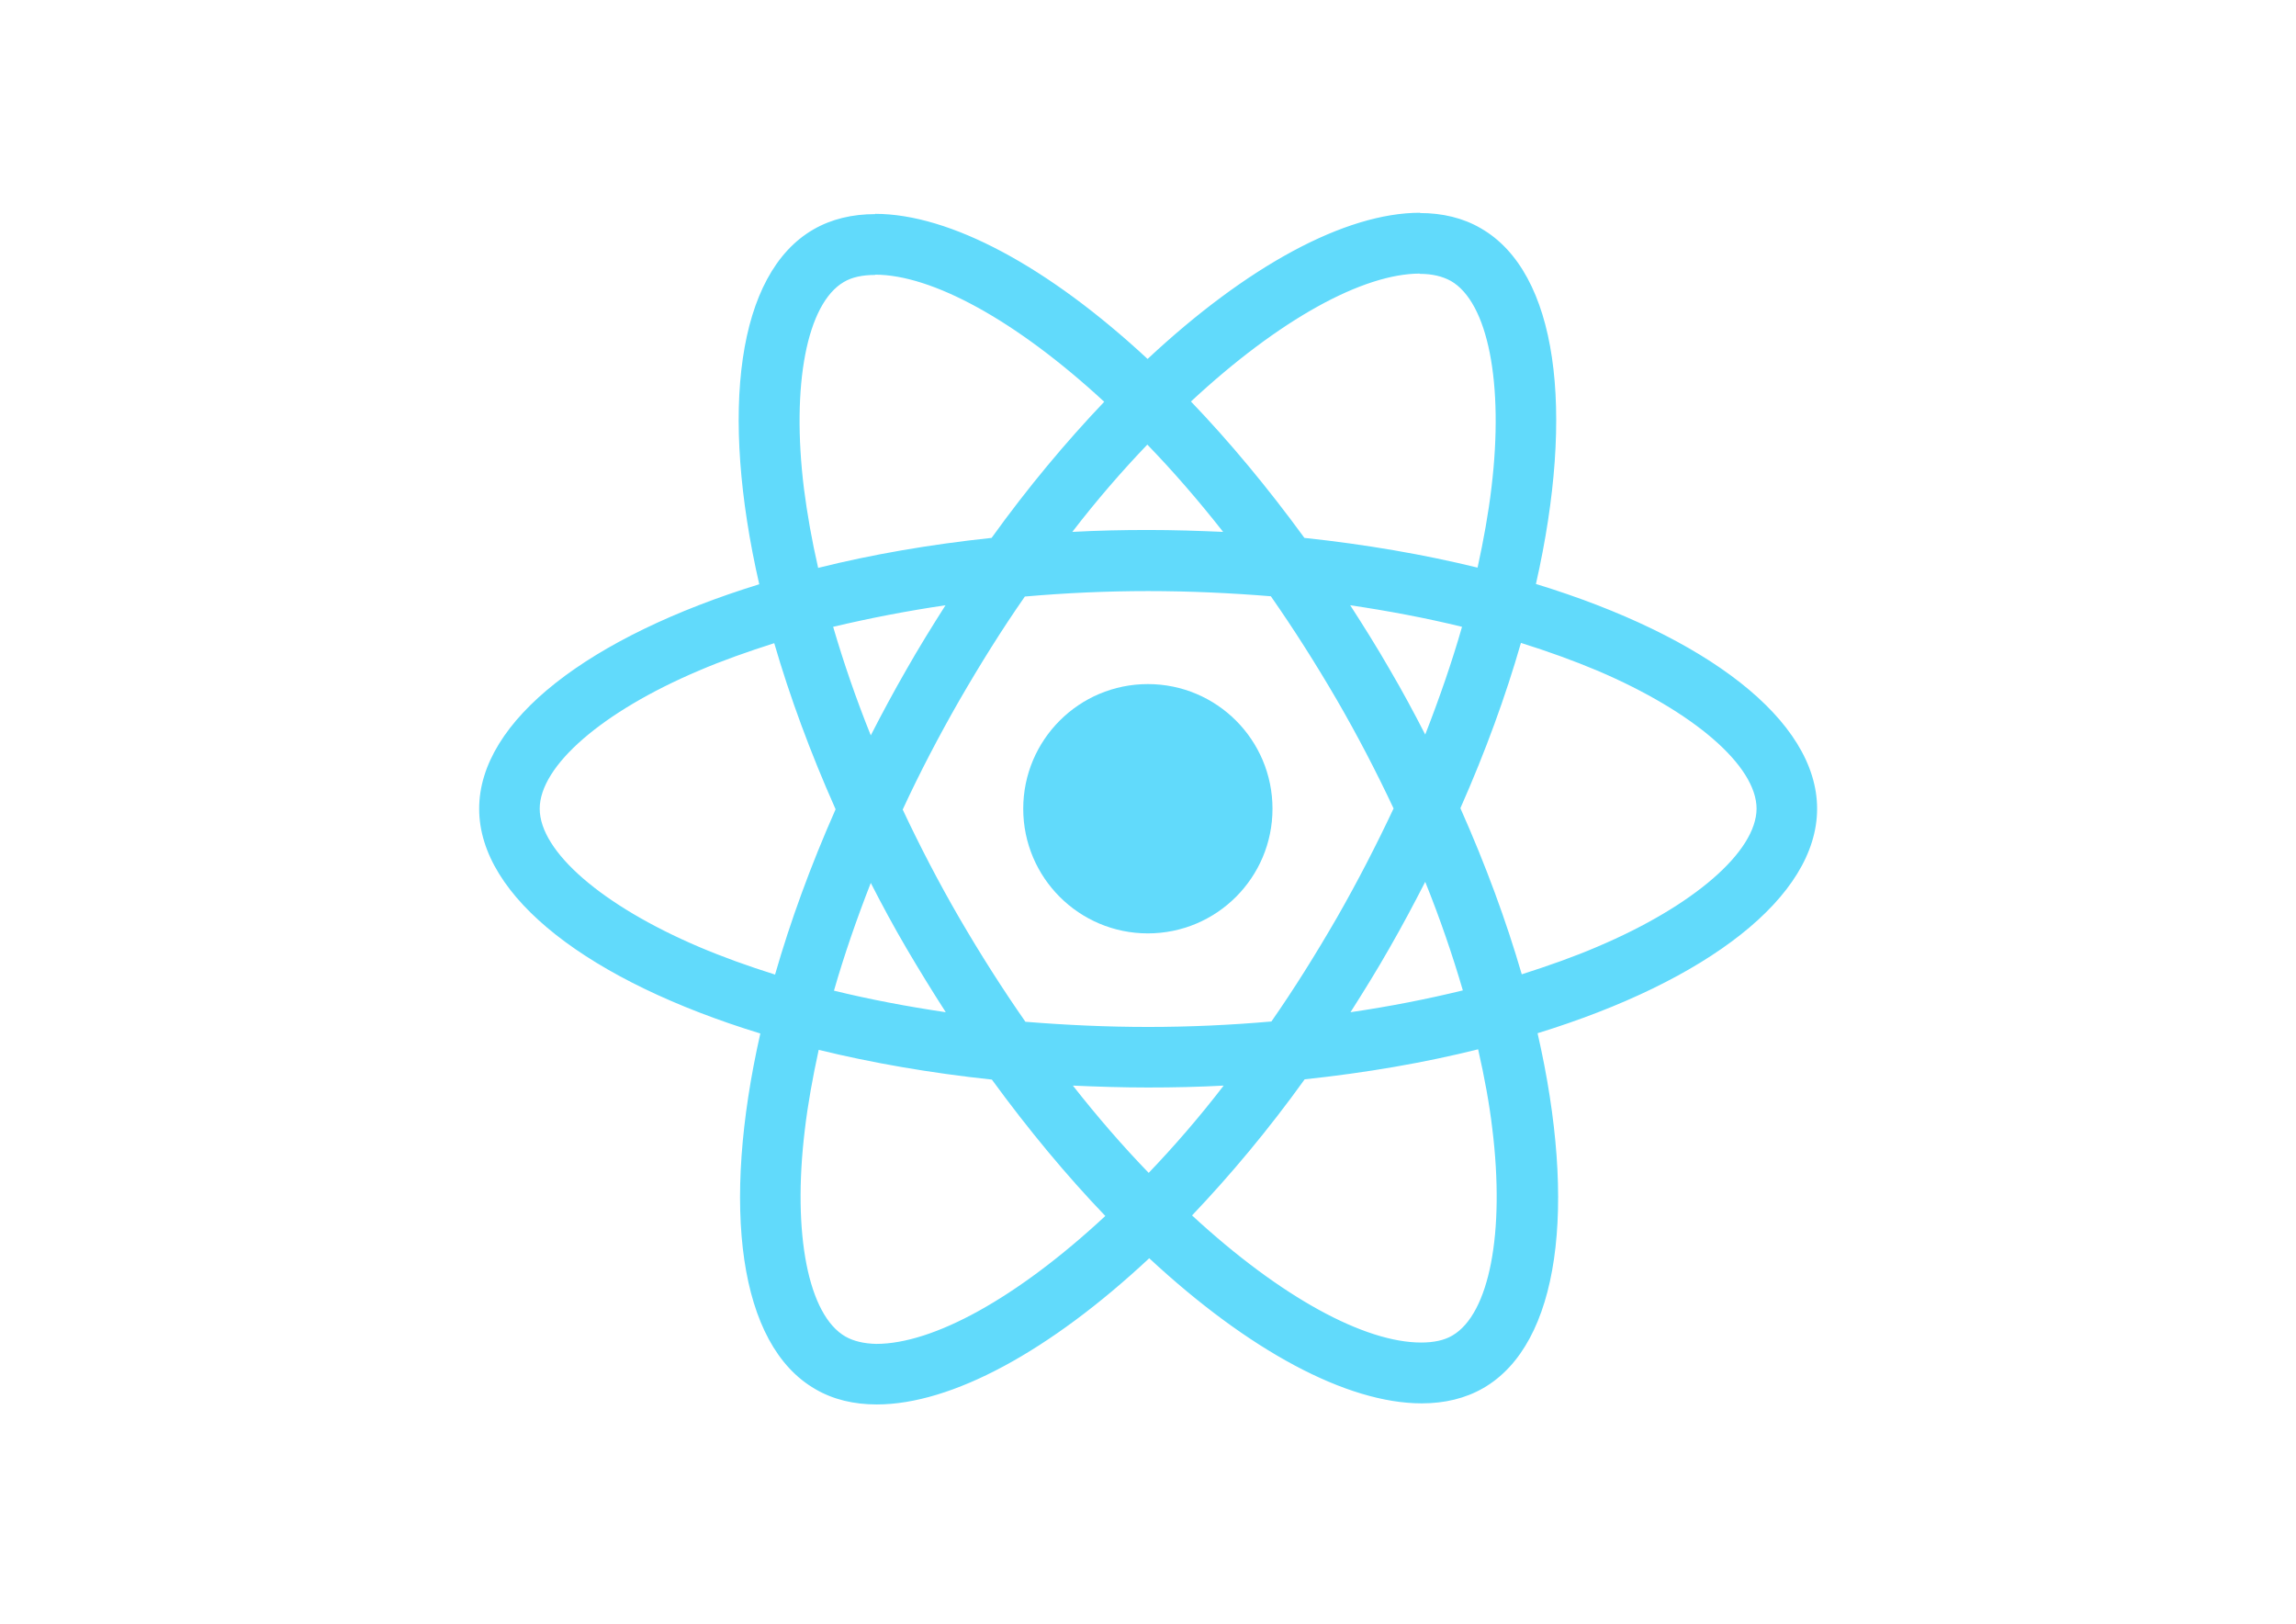
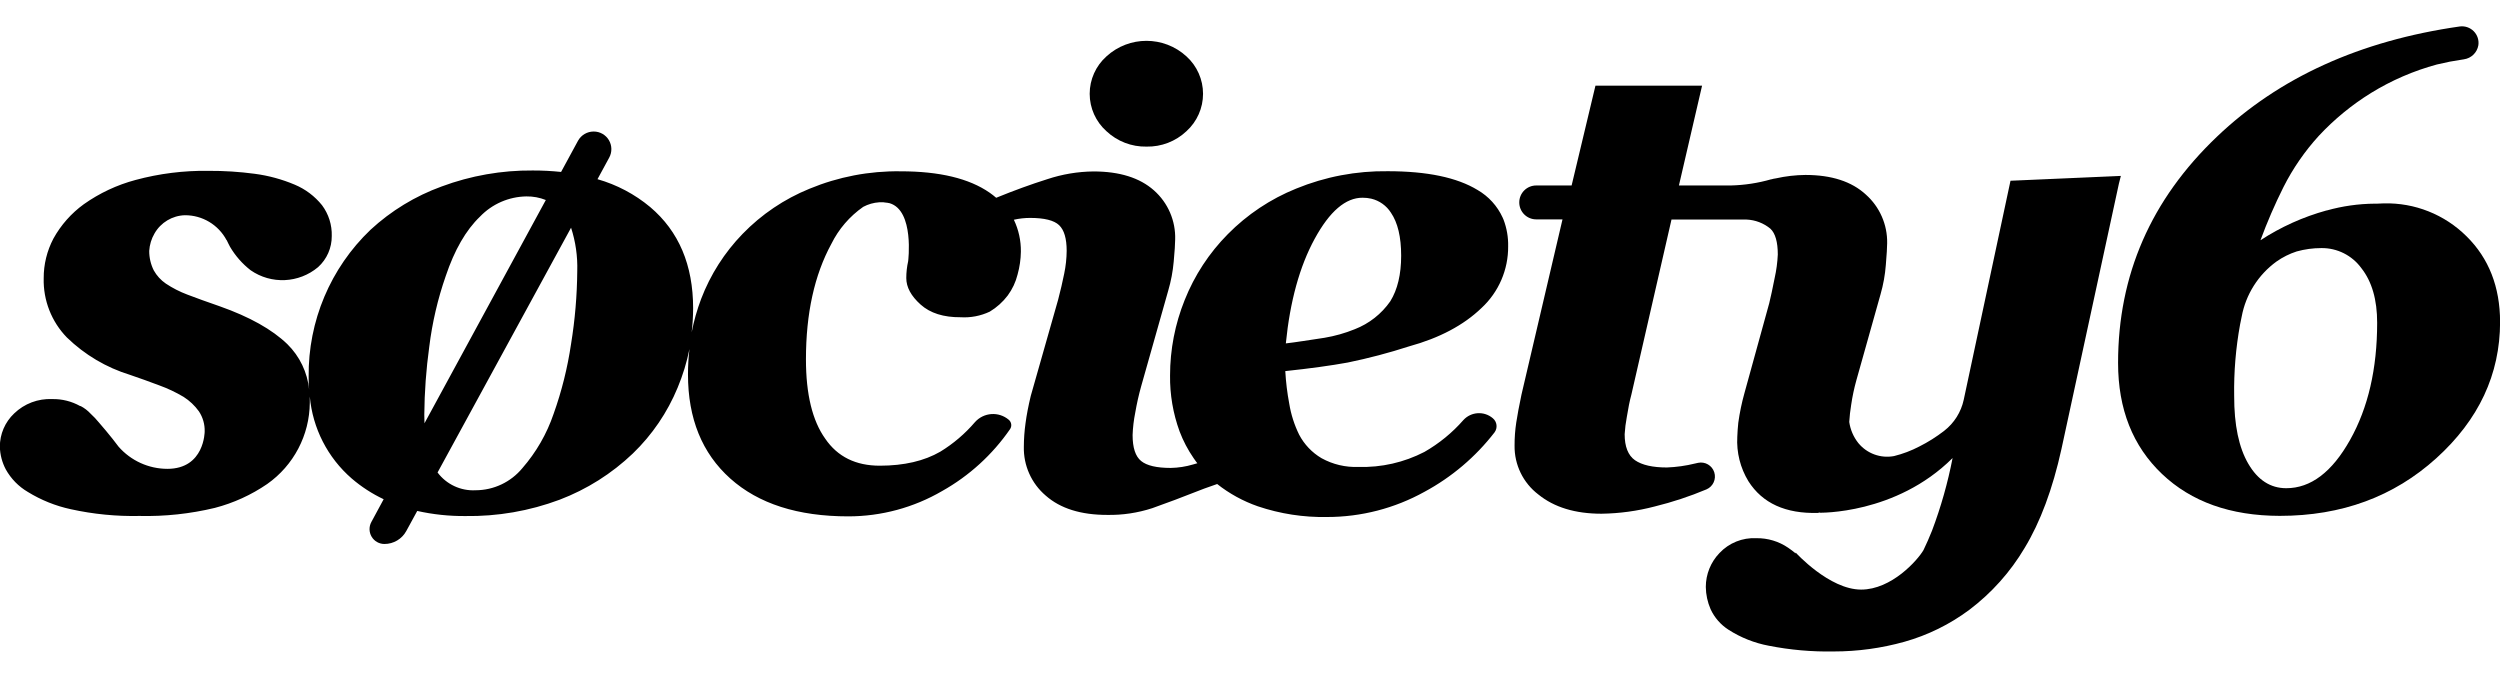
- <svg xmlns="http://www.w3.org/2000/svg" viewBox="0 0 841.9 595.3">
-   <g fill="#61DAFB">
-     <path d="M666.3 296.5c0-32.5-40.7-63.3-103.1-82.4 14.4-63.6 8-114.2-20.2-130.4-6.5-3.8-14.1-5.6-22.4-5.6v22.3c4.6 0 8.3.9 11.4 2.6 13.6 7.8 19.5 37.5 14.9 75.7-1.1 9.4-2.9 19.3-5.1 29.4-19.6-4.8-41-8.5-63.5-10.9-13.5-18.5-27.5-35.3-41.6-50 32.6-30.3 63.2-46.9 84-46.9V78c-27.5 0-63.5 19.6-99.9 53.6-36.4-33.8-72.4-53.2-99.9-53.2v22.3c20.7 0 51.4 16.5 84 46.6-14 14.7-28 31.4-41.3 49.9-22.6 2.4-44 6.1-63.6 11-2.3-10-4-19.7-5.2-29-4.7-38.2 1.1-67.9 14.6-75.8 3-1.8 6.9-2.6 11.5-2.6V78.5c-8.4 0-16 1.8-22.6 5.6-28.1 16.2-34.4 66.7-19.9 130.1-62.2 19.2-102.7 49.9-102.7 82.3 0 32.5 40.7 63.3 103.1 82.4-14.4 63.6-8 114.2 20.2 130.4 6.5 3.8 14.1 5.6 22.5 5.6 27.5 0 63.5-19.6 99.9-53.6 36.4 33.8 72.4 53.2 99.9 53.2 8.4 0 16-1.8 22.6-5.6 28.1-16.2 34.4-66.7 19.9-130.1 62-19.1 102.5-49.9 102.5-82.3zm-130.2-66.7c-3.7 12.9-8.3 26.2-13.5 39.5-4.1-8-8.4-16-13.1-24-4.6-8-9.5-15.8-14.4-23.4 14.2 2.1 27.9 4.7 41 7.9zm-45.8 106.5c-7.8 13.5-15.8 26.3-24.1 38.2-14.9 1.3-30 2-45.2 2-15.1 0-30.2-.7-45-1.9-8.3-11.9-16.4-24.6-24.2-38-7.6-13.1-14.5-26.4-20.8-39.8 6.2-13.4 13.2-26.8 20.7-39.9 7.8-13.5 15.8-26.3 24.1-38.2 14.9-1.3 30-2 45.2-2 15.1 0 30.2.7 45 1.9 8.3 11.9 16.4 24.6 24.2 38 7.6 13.1 14.5 26.4 20.8 39.8-6.3 13.4-13.2 26.8-20.7 39.9zm32.3-13c5.4 13.4 10 26.8 13.8 39.8-13.1 3.2-26.9 5.9-41.2 8 4.9-7.7 9.8-15.6 14.4-23.7 4.6-8 8.9-16.1 13-24.1zM421.2 430c-9.3-9.6-18.6-20.3-27.8-32 9 .4 18.2.7 27.5.7 9.4 0 18.7-.2 27.8-.7-9 11.7-18.3 22.4-27.5 32zm-74.4-58.9c-14.2-2.1-27.9-4.7-41-7.9 3.7-12.9 8.3-26.2 13.5-39.5 4.1 8 8.4 16 13.1 24 4.7 8 9.5 15.8 14.4 23.4zM420.7 163c9.3 9.6 18.6 20.3 27.8 32-9-.4-18.2-.7-27.5-.7-9.4 0-18.7.2-27.8.7 9-11.7 18.3-22.4 27.5-32zm-74 58.9c-4.9 7.7-9.8 15.6-14.4 23.7-4.6 8-8.9 16-13 24-5.4-13.4-10-26.8-13.8-39.8 13.1-3.1 26.9-5.8 41.2-7.9zm-90.5 125.2c-35.4-15.1-58.3-34.9-58.3-50.6 0-15.7 22.9-35.6 58.3-50.6 8.6-3.7 18-7 27.7-10.1 5.7 19.6 13.2 40 22.5 60.9-9.2 20.8-16.6 41.1-22.2 60.6-9.9-3.1-19.3-6.5-28-10.2zM310 490c-13.6-7.8-19.5-37.5-14.9-75.7 1.1-9.4 2.9-19.3 5.1-29.4 19.6 4.8 41 8.5 63.5 10.9 13.5 18.5 27.5 35.3 41.6 50-32.6 30.3-63.2 46.9-84 46.9-4.5-.1-8.3-1-11.3-2.7zm237.2-76.2c4.7 38.2-1.1 67.9-14.6 75.8-3 1.8-6.9 2.6-11.5 2.6-20.7 0-51.4-16.5-84-46.6 14-14.7 28-31.4 41.3-49.9 22.6-2.4 44-6.1 63.6-11 2.3 10.1 4.1 19.8 5.2 29.1zm38.5-66.7c-8.6 3.7-18 7-27.7 10.1-5.7-19.6-13.2-40-22.5-60.9 9.2-20.8 16.6-41.1 22.2-60.6 9.9 3.1 19.3 6.5 28.1 10.2 35.4 15.1 58.3 34.9 58.3 50.6-.1 15.7-23 35.6-58.4 50.6zM320.8 78.4z" />
-     <circle cx="420.9" cy="296.5" r="45.7" />
-     <path d="M520.5 78.1z" />
-   </g>
+ <svg xmlns="http://www.w3.org/2000/svg" id="Layer_1" data-name="Layer 1" width="118" height="32" viewBox="0 0 548.67 137.2">
+   <defs>
+     <style>.cls-1</style>
+   </defs>
+   <path d="M373.29,263.78a12.41,12.41,0,0,0,8.77-3.38,11.08,11.08,0,0,0,0-16.42,13,13,0,0,0-17.56,0,11,11,0,0,0,0,16.42A12.49,12.49,0,0,0,373.29,263.78Z" transform="translate(-121.67 -237.4)" />
+   <path d="M587.13,270.21l-1.32.06h0l-22.9,1-10.26,48.05a11.76,11.76,0,0,1-4.3,6.84,33.33,33.33,0,0,1-5.46,3.44,24.9,24.9,0,0,1-5.55,2.1,8.19,8.19,0,0,1-7.82-2.85,9.64,9.64,0,0,1-2-4.64,37.53,37.53,0,0,1,.42-3.74A43.6,43.6,0,0,1,529.1,315l5.29-18.81a32.06,32.06,0,0,0,1.16-6.44c.19-2.31.29-3.9.29-4.77a13.94,13.94,0,0,0-4.67-10.67Q526.5,270,517.9,270a31.08,31.08,0,0,0-6.48.75,6.59,6.59,0,0,0-1,.21h-.06a35,35,0,0,1-8.84,1.35H490.14l5.08-21.9h-23.4l-5.23,21.9h-7.77a3.72,3.72,0,1,0,0,7.44h5.77l-9,38.44c-.53,2.51-.91,4.55-1.15,6.14a32.63,32.63,0,0,0-.37,5.06,13.24,13.24,0,0,0,5.21,10.73q5.21,4.23,13.87,4.23a48.68,48.68,0,0,0,11.67-1.59A76.68,76.68,0,0,0,496.2,339a3.07,3.07,0,0,0-1.85-5.82l-.67.15a30.67,30.67,0,0,1-6.18.87q-4.69,0-7-1.59c-1.52-1.06-2.27-3-2.27-5.71a29.55,29.55,0,0,1,.47-3.76c.31-1.92.63-3.56,1-4.91l8.81-38.44H505a8.79,8.79,0,0,1,5.21,2c1.08,1,1.63,2.92,1.63,5.67a29.73,29.73,0,0,1-.69,5.16q-.69,3.51-1.19,5.53l-5.44,19.73a48.87,48.87,0,0,0-1.35,6.5c-.11,1-.18,2.07-.22,3.08a16.92,16.92,0,0,0,2.44,9.76q4.62,7.26,15.28,6.95l.46-.13-.15.09-.07,0s16.81.44,29.29-12a97.65,97.65,0,0,1-4.51,15.93c-.6,1.52-1.23,2.92-1.88,4.28-1.29,2.22-7,8.66-13.68,8.66-7,0-14.37-8.13-14.37-8.13v.19c-.53-.44-1.07-.85-1.64-1.24a12.05,12.05,0,0,0-7-2.1,10.36,10.36,0,0,0-8.08,3.26,10.73,10.73,0,0,0-3,7.44,12.55,12.55,0,0,0,1.05,4.88,10.64,10.64,0,0,0,3.93,4.51,24.83,24.83,0,0,0,8.84,3.51,67.29,67.29,0,0,0,14.26,1.26,57.58,57.58,0,0,0,15.52-2.13,43.6,43.6,0,0,0,14.22-7A47.08,47.08,0,0,0,566,351.88q5.19-8.56,8.09-21.72l12.61-58.25Z" transform="translate(-121.67 -237.4)" />
+   <path d="M430.92,307.62q10-2.75,15.89-8.42a18.22,18.22,0,0,0,5.85-13.55,15.54,15.54,0,0,0-1-5.81c-.07-.17-.14-.34-.21-.49a13.47,13.47,0,0,0-5.5-6.05q-6.77-4.12-19.69-4.12A51.2,51.2,0,0,0,406.13,273a44.42,44.42,0,0,0-15,10,43.27,43.27,0,0,0-9.46,14.45A44.32,44.32,0,0,0,378.46,314a34.52,34.52,0,0,0,2.09,12.28,27.33,27.33,0,0,0,3.08,5.87c.19.28.38.55.55.78l.27.34c-.31.09-.59.18-.94.27a18.44,18.44,0,0,1-4.9.76c-3.08,0-5.25-.5-6.5-1.52s-1.87-2.91-1.87-5.7a30.27,30.27,0,0,1,.58-4.92,57.52,57.52,0,0,1,1.3-5.78l5.94-21a32.7,32.7,0,0,0,1.2-6.35c.21-2.32.32-3.93.32-4.85a13.81,13.81,0,0,0-4.66-10.8q-4.68-4.15-13.28-4.15a33.33,33.33,0,0,0-10.13,1.7q-5.36,1.69-11.21,4.08v0c-.45-.39-.93-.76-1.44-1.12q-6.75-4.69-19.54-4.69a50.33,50.33,0,0,0-20,3.83,43,43,0,0,0-14.67,9.9,42,42,0,0,0-9.1,14.27,45.38,45.38,0,0,0-2.08,7.33,45.89,45.89,0,0,0,.32-5.27q0-14.24-9.43-22.22a31.54,31.54,0,0,0-11.56-6.11l2.57-4.73a3.87,3.87,0,0,0-3.4-5.73,3.92,3.92,0,0,0-3.43,2l-3.73,6.87a58.87,58.87,0,0,0-6.21-.32,56,56,0,0,0-20,3.51,46.22,46.22,0,0,0-15.61,9.5,43.9,43.9,0,0,0-13.58,32.23c0,1,0,1.93.11,2.87a16.28,16.28,0,0,0-4.79-10q-5-4.83-14.82-8.3c-2.84-1-5.21-1.82-7.12-2.57a23.3,23.3,0,0,1-4.73-2.42,8.59,8.59,0,0,1-2.64-2.89,9.43,9.43,0,0,1-1-4.29,8.62,8.62,0,0,1,1.16-3.82,7.94,7.94,0,0,1,6.67-4,10.3,10.3,0,0,1,9.15,5.48l0-.06c.25.5.47,1,.75,1.5a18.19,18.19,0,0,0,4.52,5.15,12.2,12.2,0,0,0,14.81-.68,9.1,9.1,0,0,0,3-6.83,10.78,10.78,0,0,0-2.13-6.75,15.23,15.23,0,0,0-6-4.52,34,34,0,0,0-8.74-2.38,73.59,73.59,0,0,0-10.19-.65,58.09,58.09,0,0,0-16,2,35.51,35.51,0,0,0-11.35,5.32,23.13,23.13,0,0,0-6.68,7.55,18.53,18.53,0,0,0-2.13,8.7,18,18,0,0,0,5.09,13,34.34,34.34,0,0,0,13.84,8.2q3.18,1.08,6.43,2.31a31,31,0,0,1,5.35,2.53,12.21,12.21,0,0,1,3.36,3.18,7.6,7.6,0,0,1,1.26,4.41h0s0,8.2-8.19,8.2a14.27,14.27,0,0,1-10.71-4.87c-.39-.51-.83-1.09-1.3-1.69h0c-.92-1.17-2-2.44-3-3.6a18.72,18.72,0,0,0-1.83-1.94,8.06,8.06,0,0,0-2.19-1.68l-.11,0a12.07,12.07,0,0,0-6.13-1.53,11.28,11.28,0,0,0-8.35,3.15,10,10,0,0,0-3.14,7.33,11.22,11.22,0,0,0,1.3,4.95,13.14,13.14,0,0,0,4.84,4.95,30.06,30.06,0,0,0,9.43,3.79,63.71,63.71,0,0,0,15.06,1.48,64.41,64.41,0,0,0,16.55-1.77,36.65,36.65,0,0,0,11.49-5.24A22,22,0,0,0,189.66,320c0-.47,0-.92,0-1.37a27,27,0,0,0,9.21,18,31.29,31.29,0,0,0,7,4.54l-2.7,5a3.26,3.26,0,0,0,2.87,4.82,5.45,5.45,0,0,0,4.8-2.85l2.4-4.4a46.75,46.75,0,0,0,10.54,1.12,56.68,56.68,0,0,0,20.7-3.58,48,48,0,0,0,16.08-10.15,42.67,42.67,0,0,0,9.83-14.45,45.08,45.08,0,0,0,2.59-8.46,48.6,48.6,0,0,0-.32,5.57q0,14.52,9.28,22.83t25.91,8.31a40.93,40.93,0,0,0,20.59-5.56,44.68,44.68,0,0,0,14.91-13.59,1.55,1.55,0,0,0-.29-2.05,5.33,5.33,0,0,0-7.42.52,31.87,31.87,0,0,1-7.6,6.48q-5.31,3.07-13.26,3.08t-12-5.93q-4.23-5.93-4.23-17.41,0-15.1,5.57-25.33a21.56,21.56,0,0,1,7-8.14,8.64,8.64,0,0,1,3.51-1c.32,0,.65,0,.93,0l.35.05a7,7,0,0,1,1,.15c5.47,1.61,4.07,12.74,4.07,12.74h0a17,17,0,0,0-.41,3.69q0,3,3.15,5.82t8.78,2.78a13.09,13.09,0,0,0,6.39-1.23,13.93,13.93,0,0,0,3.94-3.54,13,13,0,0,0,2.17-4.63,19.8,19.8,0,0,0,.72-5,15.79,15.79,0,0,0-1.54-7,16.24,16.24,0,0,1,3.55-.4q4.71,0,6.38,1.59c1.11,1.06,1.66,2.93,1.66,5.63a25.48,25.48,0,0,1-.54,5c-.36,1.81-.81,3.72-1.34,5.75l-6,21.09q-.8,3.33-1.15,6a38.21,38.21,0,0,0-.37,5.16,13.68,13.68,0,0,0,4.81,10.73q4.8,4.23,13.48,4.23a30.15,30.15,0,0,0,9.9-1.48q4.26-1.49,11.41-4.3l2.83-1a30.65,30.65,0,0,0,8.92,4.89,44.84,44.84,0,0,0,15.21,2.35,44.06,44.06,0,0,0,21.35-5.52,48.52,48.52,0,0,0,15.39-13.05,2.27,2.27,0,0,0-.38-3.11,4.66,4.66,0,0,0-6.45.4,33.45,33.45,0,0,1-8.56,7,29.6,29.6,0,0,1-14.48,3.29,15.47,15.47,0,0,1-8.1-1.92,13,13,0,0,1-4.91-5.16,24.2,24.2,0,0,1-2.17-6.79,55.21,55.21,0,0,1-.87-7.16q8.1-.86,13.7-1.88A126.13,126.13,0,0,0,430.92,307.62Zm-216.13,15a116,116,0,0,1,1.09-14.93,75,75,0,0,1,3.61-15.49q2.89-8.61,7.52-13.05a14.4,14.4,0,0,1,10.18-4.44,11.06,11.06,0,0,1,4.27.79l-26.63,49C214.81,323.86,214.79,323.23,214.79,322.58ZM247,307.08a80.68,80.68,0,0,1-3.83,15.35,35.54,35.54,0,0,1-6.86,11.92,13.35,13.35,0,0,1-10.26,4.85,9.76,9.76,0,0,1-8.35-3.9L247,281.58a28,28,0,0,1,1.36,9.49A104.61,104.61,0,0,1,247,307.08Zm160.44-.6c-1.18.18-2.37.35-3.57.49q1.38-13.87,6.32-22.94T420.73,275a8.32,8.32,0,0,1,1.9.21,7.08,7.08,0,0,1,4.31,3.08q2.24,3.28,2.24,9.43t-2.38,10a17,17,0,0,1-7.81,6.14,31.61,31.61,0,0,1-6.65,1.88C410.73,306,409.1,306.24,407.46,306.48Z" transform="translate(-121.67 -237.4)" />
+   <path d="M663,283.47a24.87,24.87,0,0,0-18.17-7.23c-.5,0-1,.05-1.45.06l-.52,0a40.06,40.06,0,0,0-10.52,1.49l-.07,0a51.59,51.59,0,0,0-14.5,6.54,113.93,113.93,0,0,1,5.05-11.67,50.39,50.39,0,0,1,7.77-11.26A55.76,55.76,0,0,1,642.05,252a55,55,0,0,1,14.43-6.24l2.88-.63,3.07-.51a3.75,3.75,0,0,0,3.16-3.07,3.64,3.64,0,0,0-4.06-4.14q-32.87,4.69-53.34,24.22-21.68,20.67-21.67,49.64,0,15.18,9.64,24.35T622,344.82q20.38,0,34.36-12.65t14-29.91Q670.33,290.7,663,283.47Zm-25.57,44.69q-5.94,10.59-14,10.59-5.19,0-8.32-5.35T612,318.51a80.14,80.14,0,0,1,1.3-15.71c.12-.6.24-1.17.35-1.72A19.29,19.29,0,0,1,621.29,289a16.48,16.48,0,0,1,4.42-2.21,20.26,20.26,0,0,1,5.42-.74,10.71,10.71,0,0,1,8.79,4.41q3.47,4.41,3.46,12Q643.38,317.58,637.43,328.16Z" transform="translate(-121.67 -237.4)" />
</svg>
